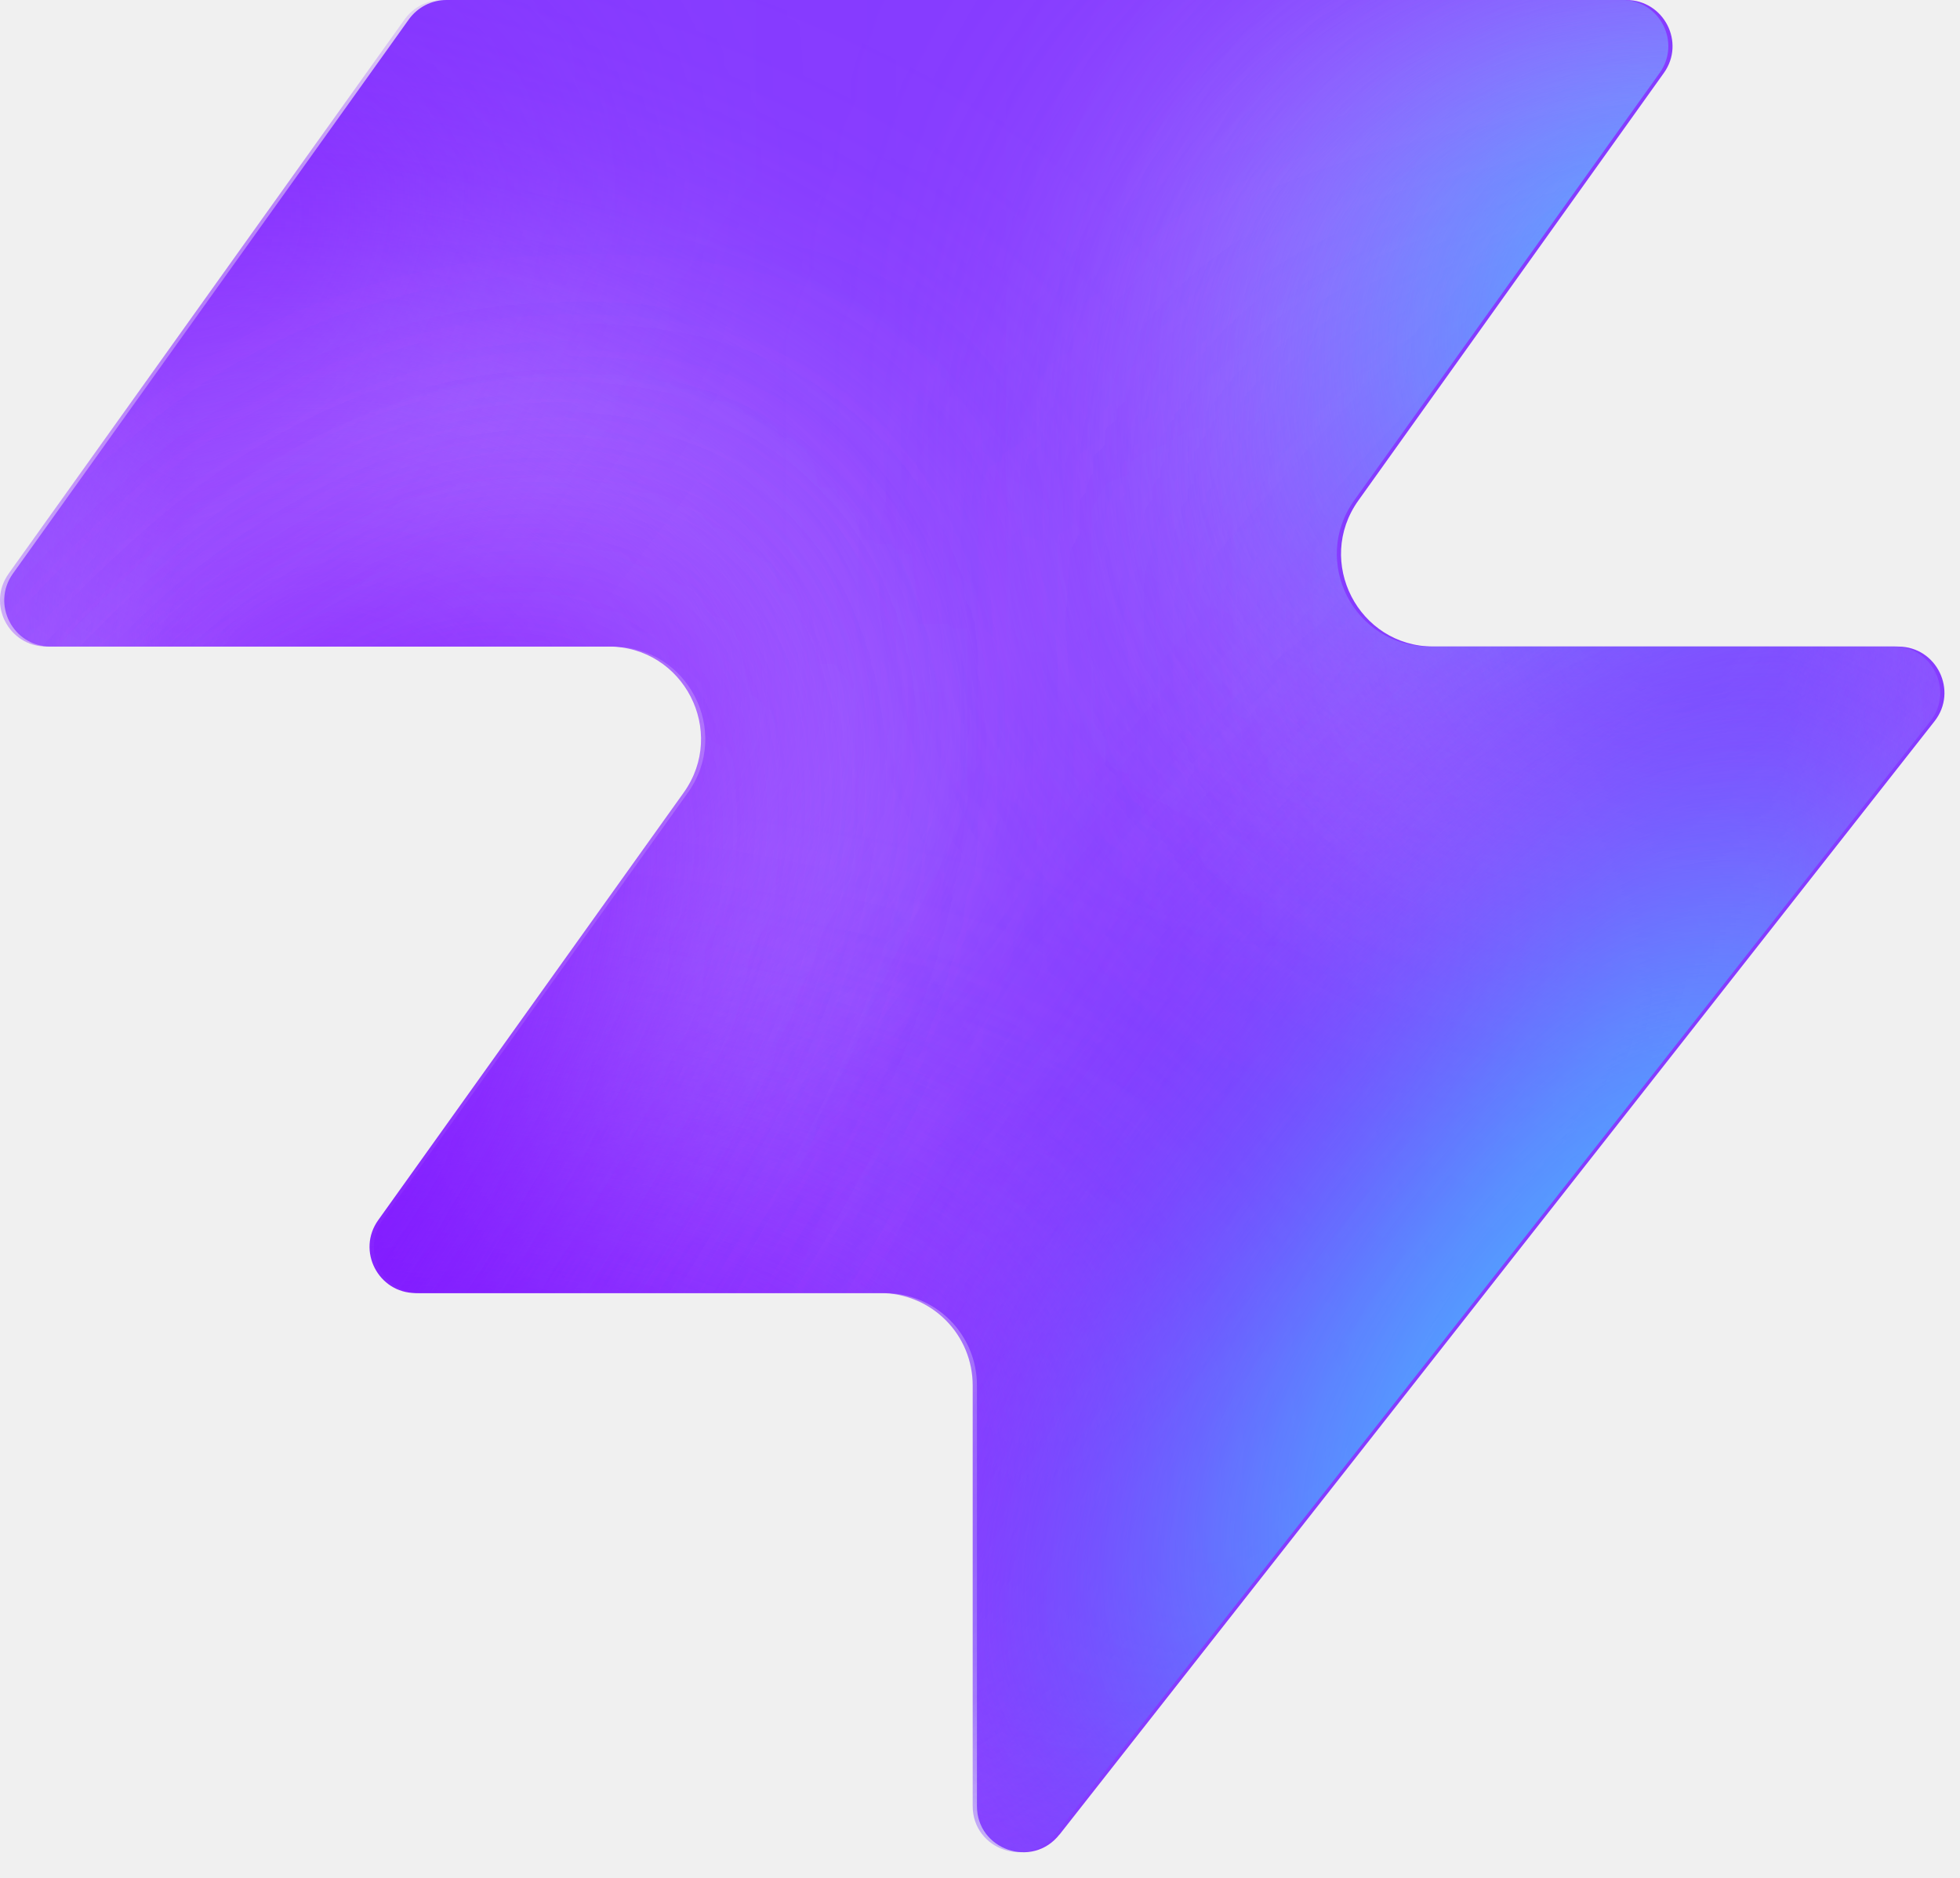
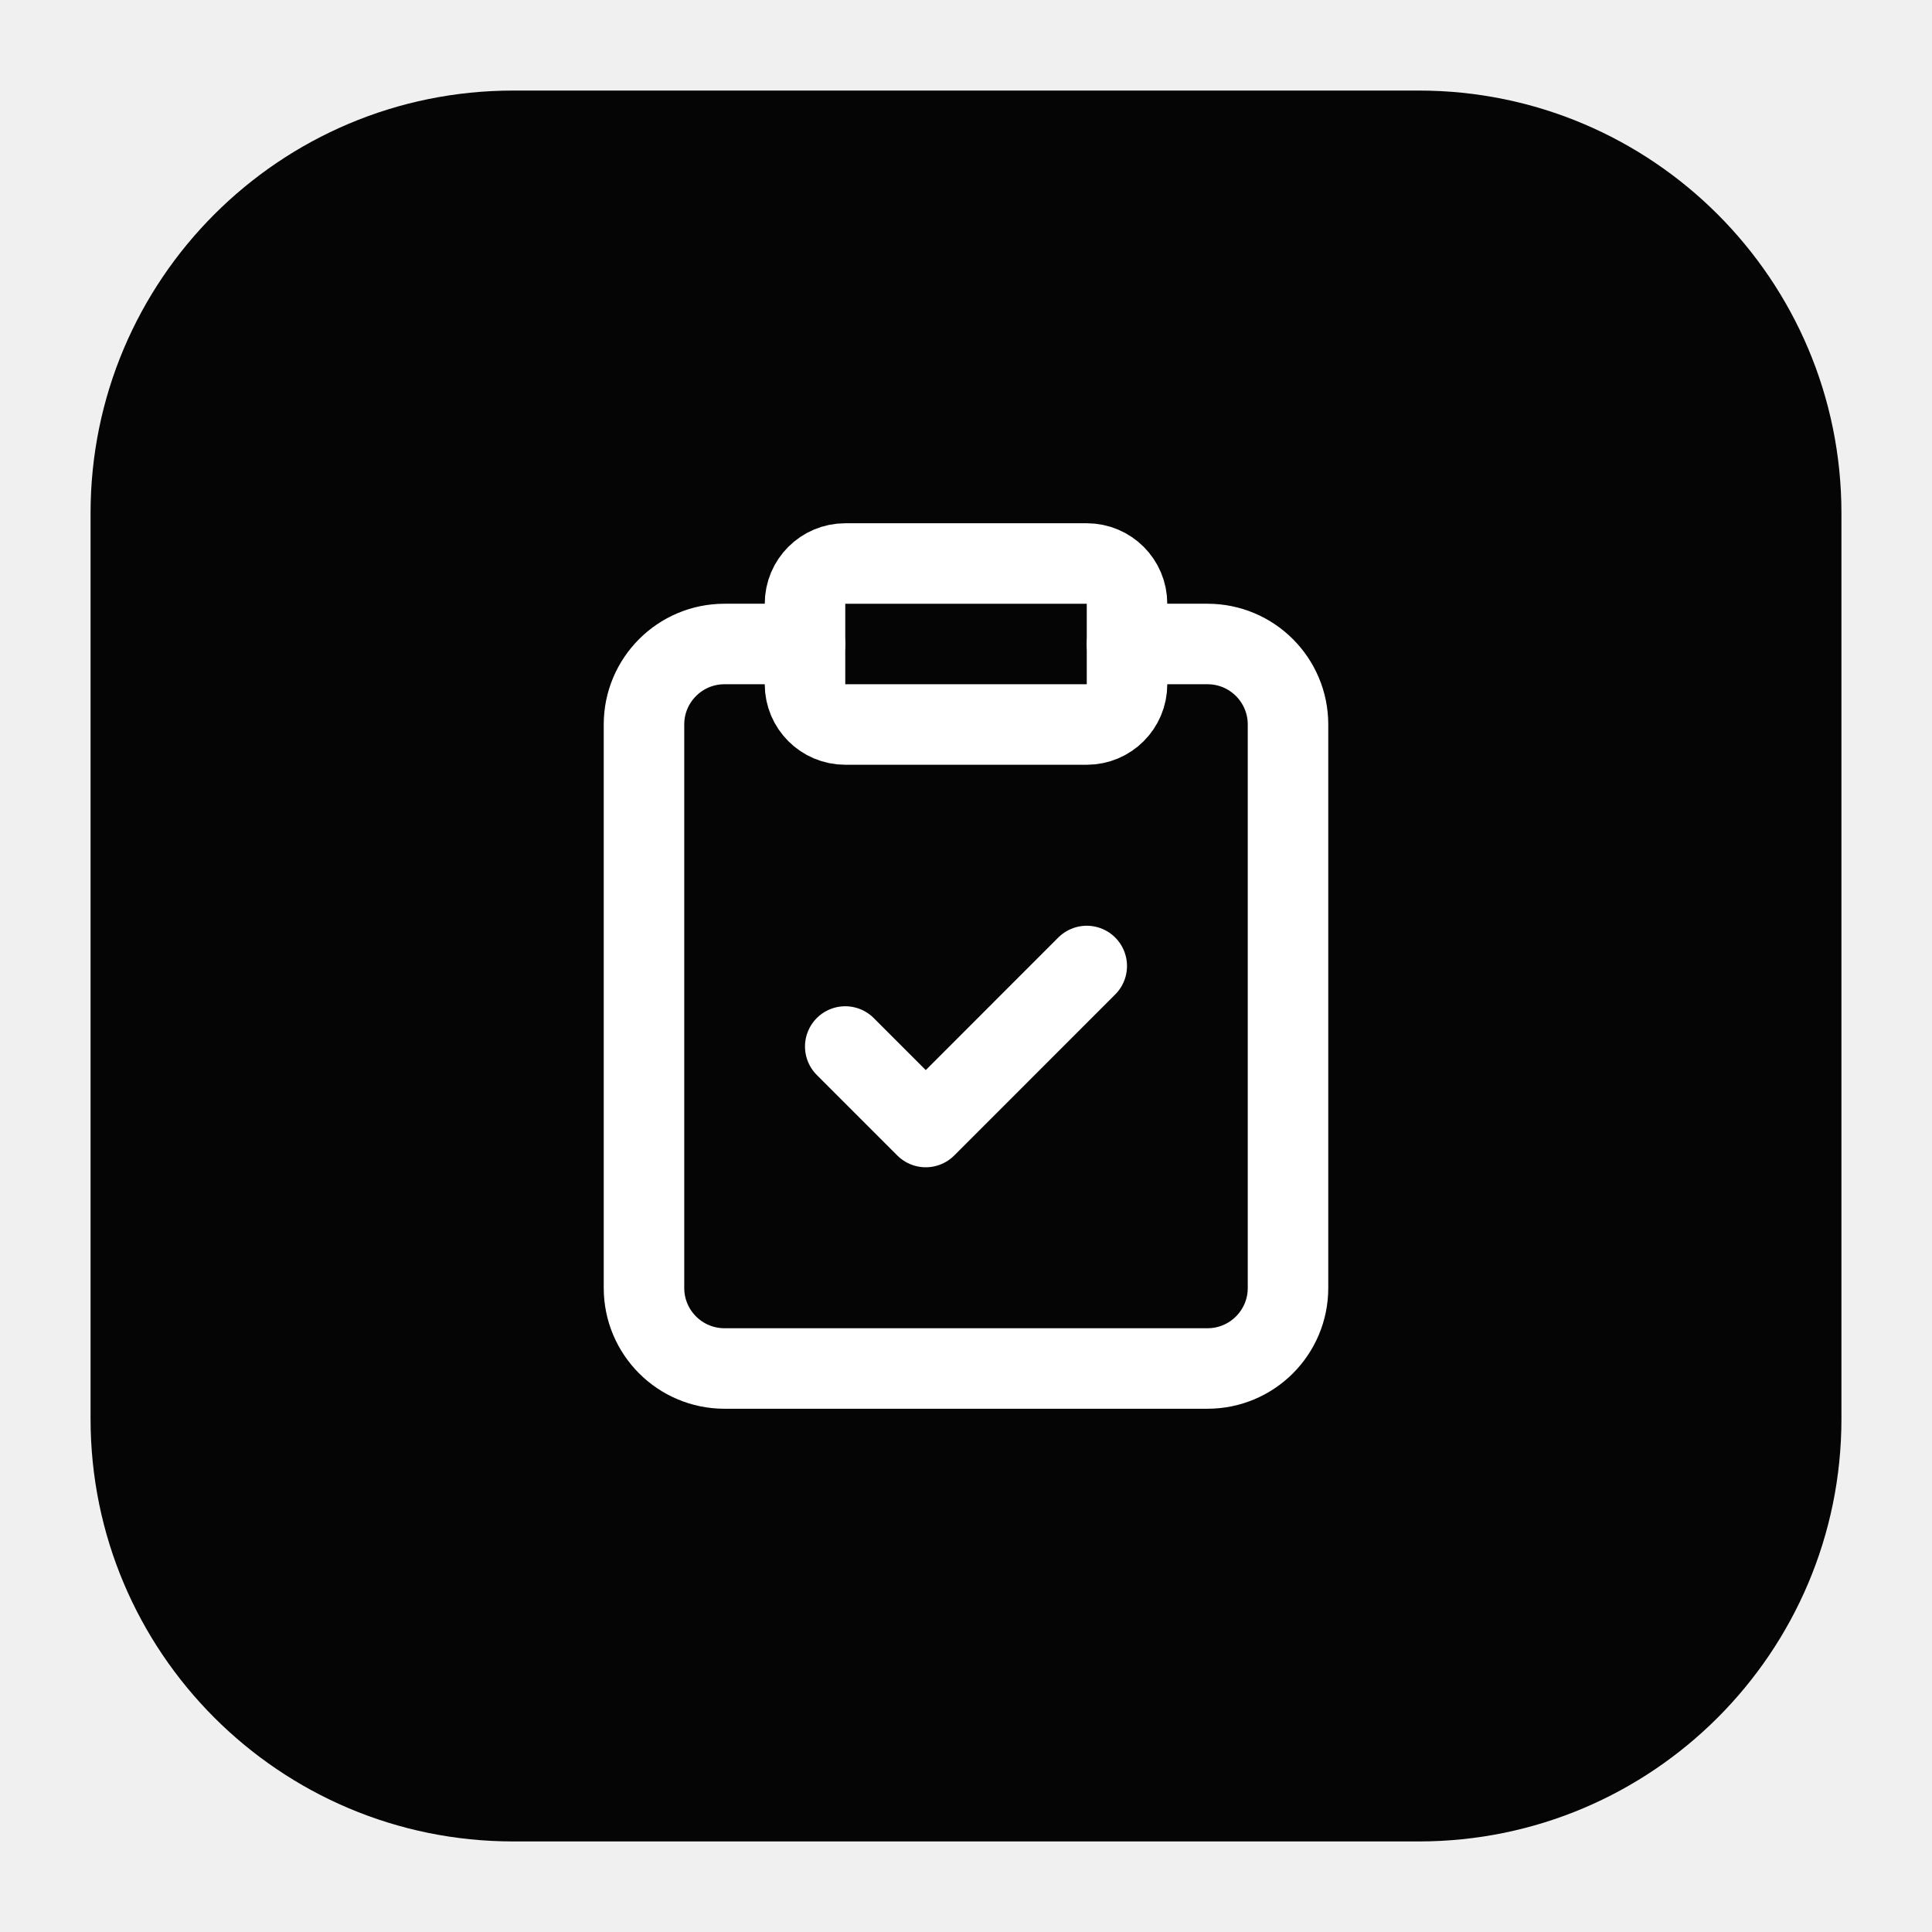
- <svg xmlns="http://www.w3.org/2000/svg" width="48" height="46" fill="none" viewBox="0 0 48 46">
-   <path fill="#863bff" d="M25.946 44.938c-.664.845-2.021.375-2.021-.698V33.937a2.26 2.26 0 0 0-2.262-2.262H10.287c-.92 0-1.456-1.04-.92-1.788l7.48-10.471c1.07-1.497 0-3.578-1.842-3.578H1.237c-.92 0-1.456-1.04-.92-1.788L10.013.474c.214-.297.556-.474.92-.474h28.894c.92 0 1.456 1.04.92 1.788l-7.48 10.471c-1.07 1.498 0 3.579 1.842 3.579h11.377c.943 0 1.473 1.088.89 1.83L25.947 44.94z" style="fill:#863bff;fill:color(display-p3 .525 .23 1);fill-opacity:1" />
-   <mask id="a" width="48" height="46" x="0" y="0" maskUnits="userSpaceOnUse" style="mask-type:alpha">
-     <path fill="#000" d="M25.842 44.938c-.664.844-2.021.375-2.021-.698V33.937a2.26 2.26 0 0 0-2.262-2.262H10.183c-.92 0-1.456-1.04-.92-1.788l7.48-10.471c1.07-1.498 0-3.579-1.842-3.579H1.133c-.92 0-1.456-1.04-.92-1.787L9.91.473c.214-.297.556-.474.92-.474h28.894c.92 0 1.456 1.04.92 1.788l-7.48 10.471c-1.07 1.498 0 3.578 1.842 3.578h11.377c.943 0 1.473 1.088.89 1.832L25.843 44.94z" style="fill:#000;fill-opacity:1" />
-   </mask>
-   <g mask="url(#a)">
-     <g filter="url(#b)">
-       <ellipse cx="5.508" cy="14.704" fill="#ede6ff" rx="5.508" ry="14.704" style="fill:#ede6ff;fill:color(display-p3 .927 .903 1);fill-opacity:1" transform="matrix(.00324 1 1 -.00324 -4.47 31.516)" />
-     </g>
-     <g filter="url(#c)">
-       <ellipse cx="10.399" cy="29.851" fill="#ede6ff" rx="10.399" ry="29.851" style="fill:#ede6ff;fill:color(display-p3 .927 .903 1);fill-opacity:1" transform="matrix(.00324 1 1 -.00324 -39.328 7.883)" />
-     </g>
-     <g filter="url(#d)">
-       <ellipse cx="5.508" cy="30.487" fill="#7e14ff" rx="5.508" ry="30.487" style="fill:#7e14ff;fill:color(display-p3 .492 .077 1);fill-opacity:1" transform="rotate(89.814 -25.913 -14.639)scale(1 -1)" />
-     </g>
-     <g filter="url(#e)">
-       <ellipse cx="5.508" cy="30.599" fill="#7e14ff" rx="5.508" ry="30.599" style="fill:#7e14ff;fill:color(display-p3 .492 .077 1);fill-opacity:1" transform="rotate(89.814 -32.644 -3.334)scale(1 -1)" />
-     </g>
-     <g filter="url(#f)">
-       <ellipse cx="5.508" cy="30.599" fill="#7e14ff" rx="5.508" ry="30.599" style="fill:#7e14ff;fill:color(display-p3 .492 .077 1);fill-opacity:1" transform="matrix(.00324 1 1 -.00324 -34.34 30.47)" />
-     </g>
-     <g filter="url(#g)">
-       <ellipse cx="14.072" cy="22.078" fill="#ede6ff" rx="14.072" ry="22.078" style="fill:#ede6ff;fill:color(display-p3 .927 .903 1);fill-opacity:1" transform="rotate(93.35 24.506 48.493)scale(-1 1)" />
-     </g>
-     <g filter="url(#h)">
-       <ellipse cx="3.47" cy="21.501" fill="#7e14ff" rx="3.47" ry="21.501" style="fill:#7e14ff;fill:color(display-p3 .492 .077 1);fill-opacity:1" transform="rotate(89.009 28.708 47.59)scale(-1 1)" />
-     </g>
-     <g filter="url(#i)">
-       <ellipse cx="3.47" cy="21.501" fill="#7e14ff" rx="3.47" ry="21.501" style="fill:#7e14ff;fill:color(display-p3 .492 .077 1);fill-opacity:1" transform="rotate(89.009 28.708 47.59)scale(-1 1)" />
-     </g>
-     <g filter="url(#j)">
-       <ellipse cx=".387" cy="8.972" fill="#7e14ff" rx="4.407" ry="29.108" style="fill:#7e14ff;fill:color(display-p3 .492 .077 1);fill-opacity:1" transform="rotate(39.51 .387 8.972)" />
-     </g>
-     <g filter="url(#k)">
-       <ellipse cx="47.523" cy="-6.092" fill="#7e14ff" rx="4.407" ry="29.108" style="fill:#7e14ff;fill:color(display-p3 .492 .077 1);fill-opacity:1" transform="rotate(37.892 47.523 -6.092)" />
-     </g>
-     <g filter="url(#l)">
-       <ellipse cx="41.412" cy="6.333" fill="#47bfff" rx="5.971" ry="9.665" style="fill:#47bfff;fill:color(display-p3 .28 .748 1);fill-opacity:1" transform="rotate(37.892 41.412 6.333)" />
-     </g>
-     <g filter="url(#m)">
-       <ellipse cx="-1.879" cy="38.332" fill="#7e14ff" rx="4.407" ry="29.108" style="fill:#7e14ff;fill:color(display-p3 .492 .077 1);fill-opacity:1" transform="rotate(37.892 -1.88 38.332)" />
-     </g>
-     <g filter="url(#n)">
-       <ellipse cx="-1.879" cy="38.332" fill="#7e14ff" rx="4.407" ry="29.108" style="fill:#7e14ff;fill:color(display-p3 .492 .077 1);fill-opacity:1" transform="rotate(37.892 -1.88 38.332)" />
-     </g>
-     <g filter="url(#o)">
-       <ellipse cx="35.651" cy="29.907" fill="#7e14ff" rx="4.407" ry="29.108" style="fill:#7e14ff;fill:color(display-p3 .492 .077 1);fill-opacity:1" transform="rotate(37.892 35.651 29.907)" />
-     </g>
-     <g filter="url(#p)">
-       <ellipse cx="38.418" cy="32.4" fill="#47bfff" rx="5.971" ry="15.297" style="fill:#47bfff;fill:color(display-p3 .28 .748 1);fill-opacity:1" transform="rotate(37.892 38.418 32.4)" />
-     </g>
+ <svg xmlns="http://www.w3.org/2000/svg" width="64" height="64" viewBox="0 0 64 64" fill="none">
+   <rect x="3" y="3" width="58" height="58" rx="14" fill="#050505" />
+   <g transform="translate(16 16)">
+     <rect x="10.667" y="2.667" width="10.667" height="5.333" rx="1.333" stroke="#fff" stroke-width="2.667" stroke-linecap="round" stroke-linejoin="round" />
+     <path d="M21.333 5.333H24a2.667 2.667 0 0 1 2.667 2.667v18.667A2.667 2.667 0 0 1 24 29.333H8a2.667 2.667 0 0 1-2.667-2.667V8A2.667 2.667 0 0 1 8 5.333h2.667" stroke="#fff" stroke-width="2.667" stroke-linecap="round" stroke-linejoin="round" />
+     <path d="m12 18.667 2.667 2.667L20 16" stroke="#fff" stroke-width="2.667" stroke-linecap="round" stroke-linejoin="round" />
  </g>
-   <defs>
-     <filter id="b" width="60.045" height="41.654" x="-19.77" y="16.149" color-interpolation-filters="sRGB" filterUnits="userSpaceOnUse">
-       <feFlood flood-opacity="0" result="BackgroundImageFix" />
-       <feBlend in="SourceGraphic" in2="BackgroundImageFix" result="shape" />
-       <feGaussianBlur result="effect1_foregroundBlur_2002_17158" stdDeviation="7.659" />
-     </filter>
-     <filter id="c" width="90.34" height="51.437" x="-54.613" y="-7.533" color-interpolation-filters="sRGB" filterUnits="userSpaceOnUse">
-       <feFlood flood-opacity="0" result="BackgroundImageFix" />
-       <feBlend in="SourceGraphic" in2="BackgroundImageFix" result="shape" />
-       <feGaussianBlur result="effect1_foregroundBlur_2002_17158" stdDeviation="7.659" />
-     </filter>
-     <filter id="d" width="79.355" height="29.4" x="-49.64" y="2.03" color-interpolation-filters="sRGB" filterUnits="userSpaceOnUse">
-       <feFlood flood-opacity="0" result="BackgroundImageFix" />
-       <feBlend in="SourceGraphic" in2="BackgroundImageFix" result="shape" />
-       <feGaussianBlur result="effect1_foregroundBlur_2002_17158" stdDeviation="4.596" />
-     </filter>
-     <filter id="e" width="79.579" height="29.4" x="-45.045" y="20.029" color-interpolation-filters="sRGB" filterUnits="userSpaceOnUse">
-       <feFlood flood-opacity="0" result="BackgroundImageFix" />
-       <feBlend in="SourceGraphic" in2="BackgroundImageFix" result="shape" />
-       <feGaussianBlur result="effect1_foregroundBlur_2002_17158" stdDeviation="4.596" />
-     </filter>
-     <filter id="f" width="79.579" height="29.4" x="-43.513" y="21.178" color-interpolation-filters="sRGB" filterUnits="userSpaceOnUse">
-       <feFlood flood-opacity="0" result="BackgroundImageFix" />
-       <feBlend in="SourceGraphic" in2="BackgroundImageFix" result="shape" />
-       <feGaussianBlur result="effect1_foregroundBlur_2002_17158" stdDeviation="4.596" />
-     </filter>
-     <filter id="g" width="74.749" height="58.852" x="15.756" y="-17.901" color-interpolation-filters="sRGB" filterUnits="userSpaceOnUse">
-       <feFlood flood-opacity="0" result="BackgroundImageFix" />
-       <feBlend in="SourceGraphic" in2="BackgroundImageFix" result="shape" />
-       <feGaussianBlur result="effect1_foregroundBlur_2002_17158" stdDeviation="7.659" />
-     </filter>
-     <filter id="h" width="61.377" height="25.362" x="23.548" y="2.284" color-interpolation-filters="sRGB" filterUnits="userSpaceOnUse">
-       <feFlood flood-opacity="0" result="BackgroundImageFix" />
-       <feBlend in="SourceGraphic" in2="BackgroundImageFix" result="shape" />
-       <feGaussianBlur result="effect1_foregroundBlur_2002_17158" stdDeviation="4.596" />
-     </filter>
-     <filter id="i" width="61.377" height="25.362" x="23.548" y="2.284" color-interpolation-filters="sRGB" filterUnits="userSpaceOnUse">
-       <feFlood flood-opacity="0" result="BackgroundImageFix" />
-       <feBlend in="SourceGraphic" in2="BackgroundImageFix" result="shape" />
-       <feGaussianBlur result="effect1_foregroundBlur_2002_17158" stdDeviation="4.596" />
-     </filter>
-     <filter id="j" width="56.045" height="63.649" x="-27.636" y="-22.853" color-interpolation-filters="sRGB" filterUnits="userSpaceOnUse">
-       <feFlood flood-opacity="0" result="BackgroundImageFix" />
-       <feBlend in="SourceGraphic" in2="BackgroundImageFix" result="shape" />
-       <feGaussianBlur result="effect1_foregroundBlur_2002_17158" stdDeviation="4.596" />
-     </filter>
-     <filter id="k" width="54.814" height="64.646" x="20.116" y="-38.415" color-interpolation-filters="sRGB" filterUnits="userSpaceOnUse">
-       <feFlood flood-opacity="0" result="BackgroundImageFix" />
-       <feBlend in="SourceGraphic" in2="BackgroundImageFix" result="shape" />
-       <feGaussianBlur result="effect1_foregroundBlur_2002_17158" stdDeviation="4.596" />
-     </filter>
-     <filter id="l" width="33.541" height="35.313" x="24.641" y="-11.323" color-interpolation-filters="sRGB" filterUnits="userSpaceOnUse">
-       <feFlood flood-opacity="0" result="BackgroundImageFix" />
-       <feBlend in="SourceGraphic" in2="BackgroundImageFix" result="shape" />
-       <feGaussianBlur result="effect1_foregroundBlur_2002_17158" stdDeviation="4.596" />
-     </filter>
-     <filter id="m" width="54.814" height="64.646" x="-29.286" y="6.009" color-interpolation-filters="sRGB" filterUnits="userSpaceOnUse">
-       <feFlood flood-opacity="0" result="BackgroundImageFix" />
-       <feBlend in="SourceGraphic" in2="BackgroundImageFix" result="shape" />
-       <feGaussianBlur result="effect1_foregroundBlur_2002_17158" stdDeviation="4.596" />
-     </filter>
-     <filter id="n" width="54.814" height="64.646" x="-29.286" y="6.009" color-interpolation-filters="sRGB" filterUnits="userSpaceOnUse">
-       <feFlood flood-opacity="0" result="BackgroundImageFix" />
-       <feBlend in="SourceGraphic" in2="BackgroundImageFix" result="shape" />
-       <feGaussianBlur result="effect1_foregroundBlur_2002_17158" stdDeviation="4.596" />
-     </filter>
-     <filter id="o" width="54.814" height="64.646" x="8.244" y="-2.416" color-interpolation-filters="sRGB" filterUnits="userSpaceOnUse">
-       <feFlood flood-opacity="0" result="BackgroundImageFix" />
-       <feBlend in="SourceGraphic" in2="BackgroundImageFix" result="shape" />
-       <feGaussianBlur result="effect1_foregroundBlur_2002_17158" stdDeviation="4.596" />
-     </filter>
-     <filter id="p" width="39.409" height="43.623" x="18.713" y="10.588" color-interpolation-filters="sRGB" filterUnits="userSpaceOnUse">
-       <feFlood flood-opacity="0" result="BackgroundImageFix" />
-       <feBlend in="SourceGraphic" in2="BackgroundImageFix" result="shape" />
-       <feGaussianBlur result="effect1_foregroundBlur_2002_17158" stdDeviation="4.596" />
-     </filter>
-   </defs>
</svg>
